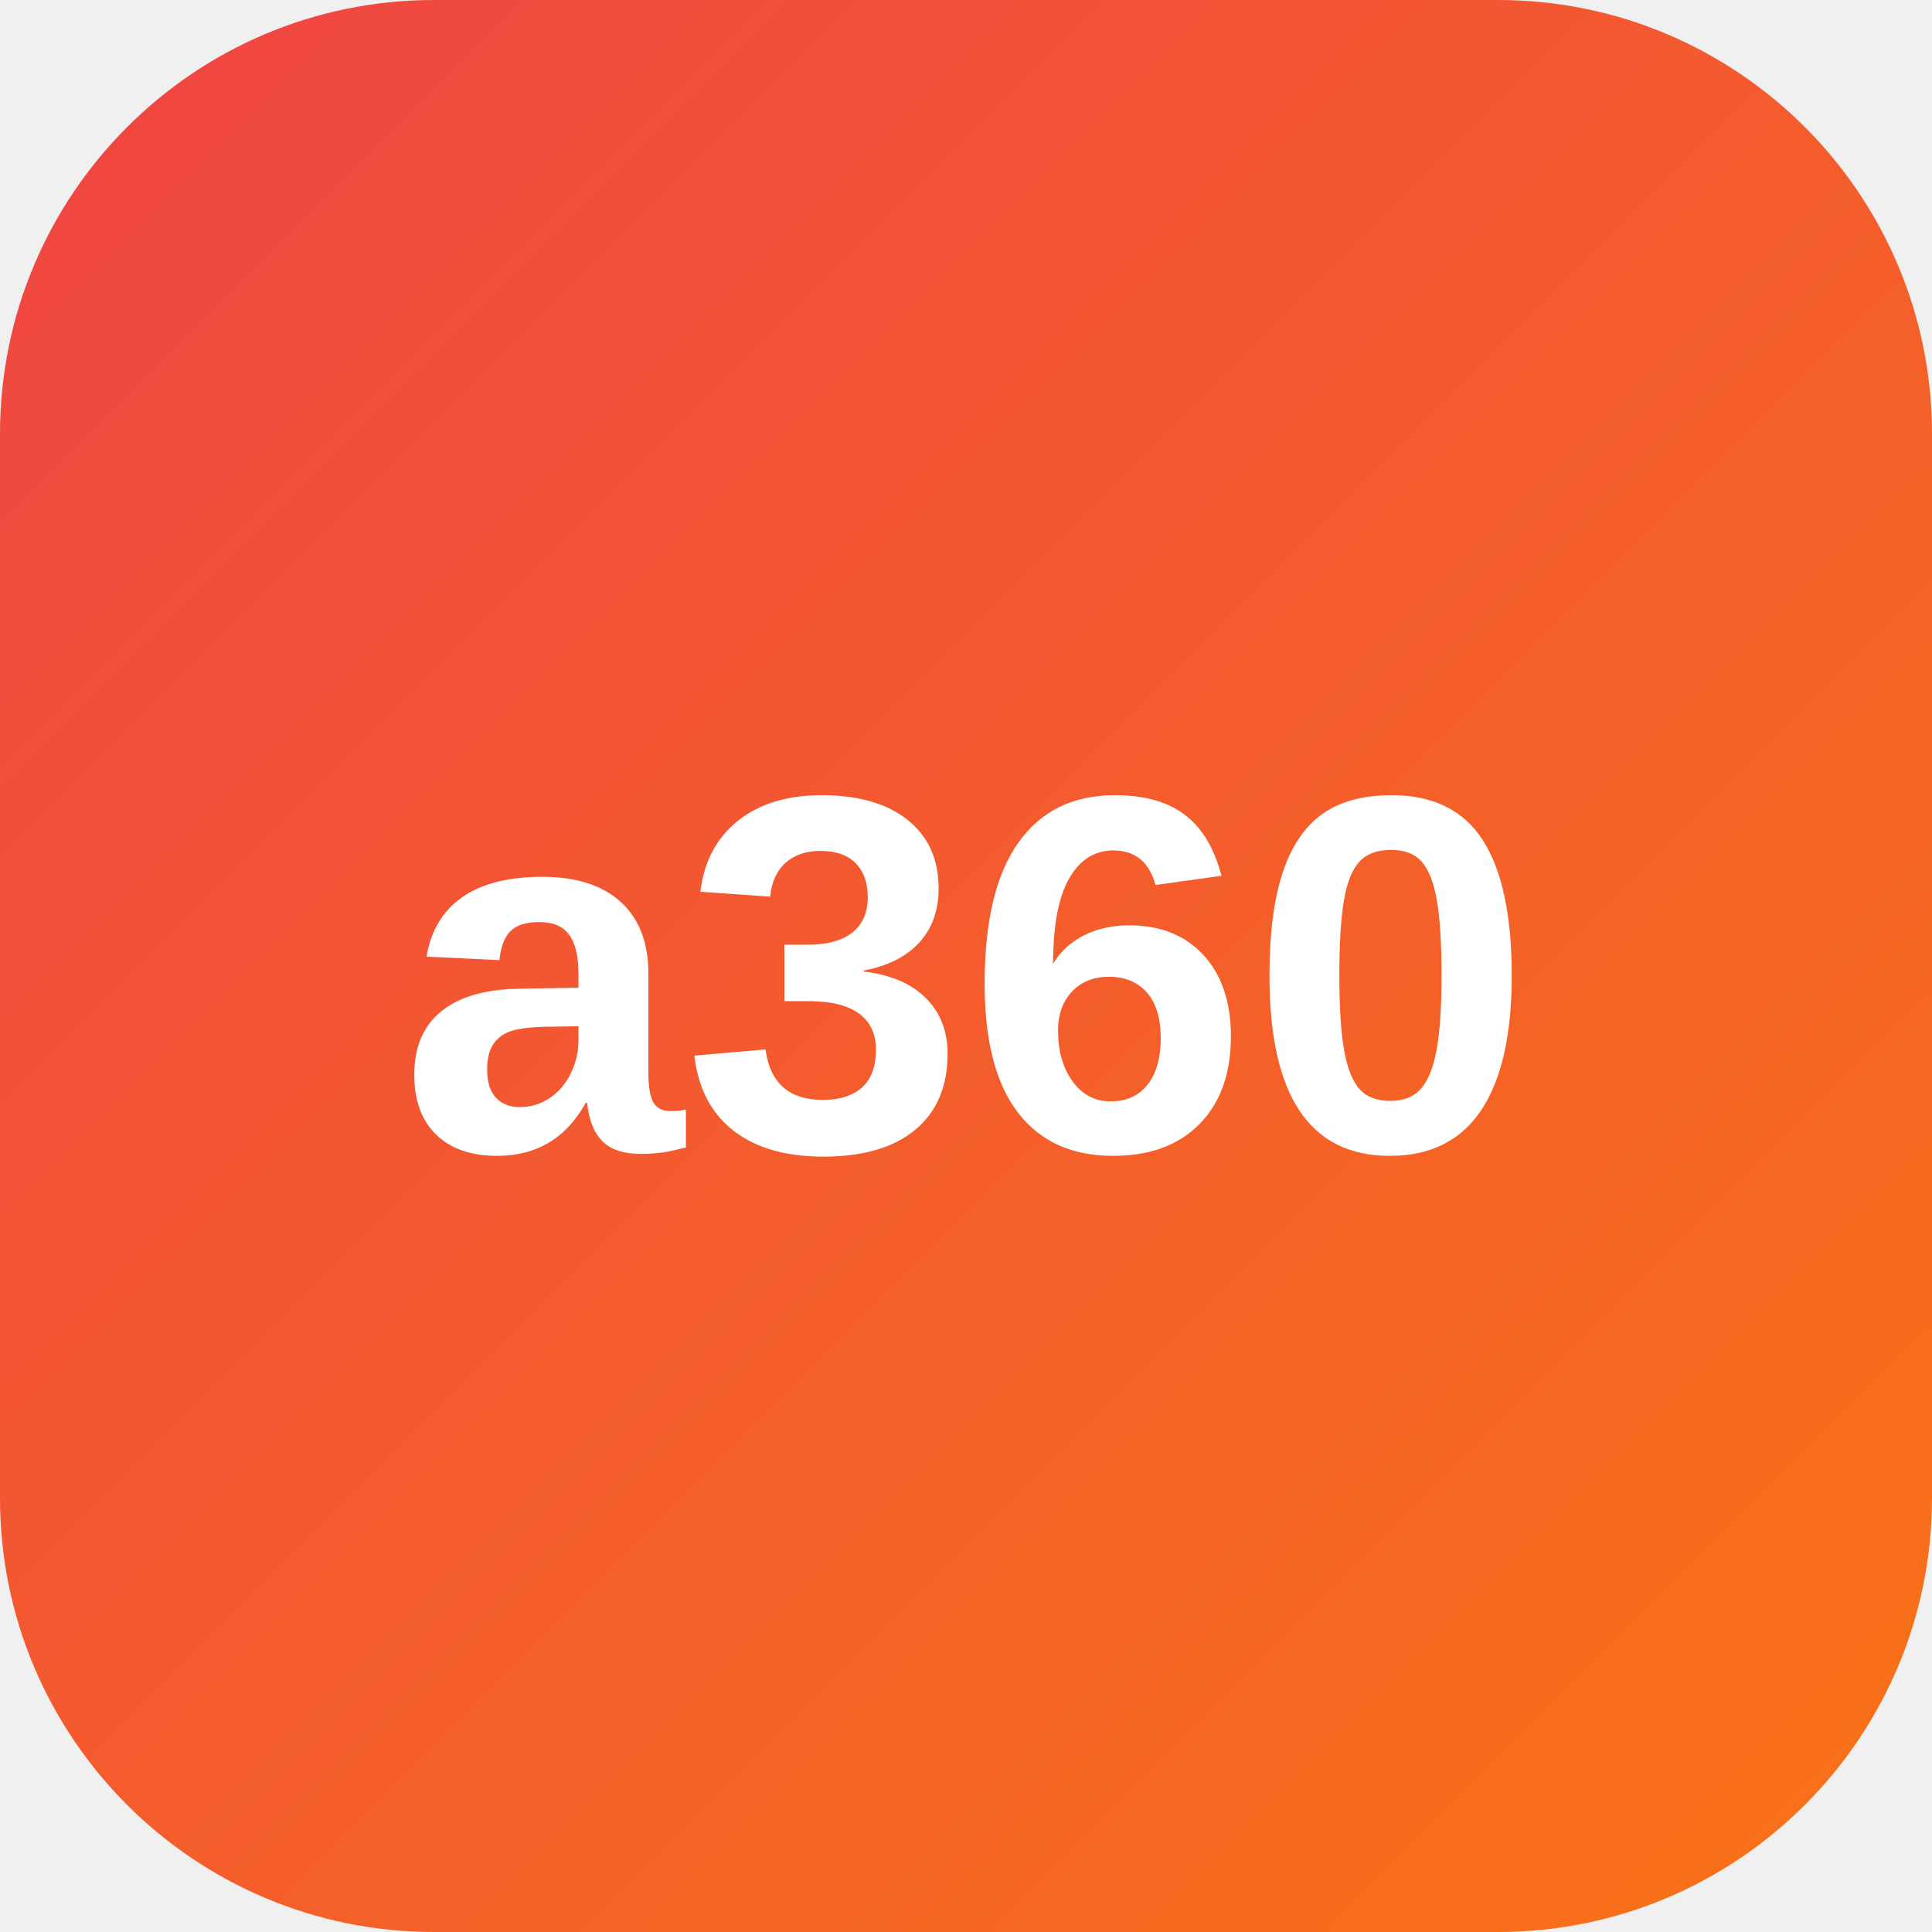
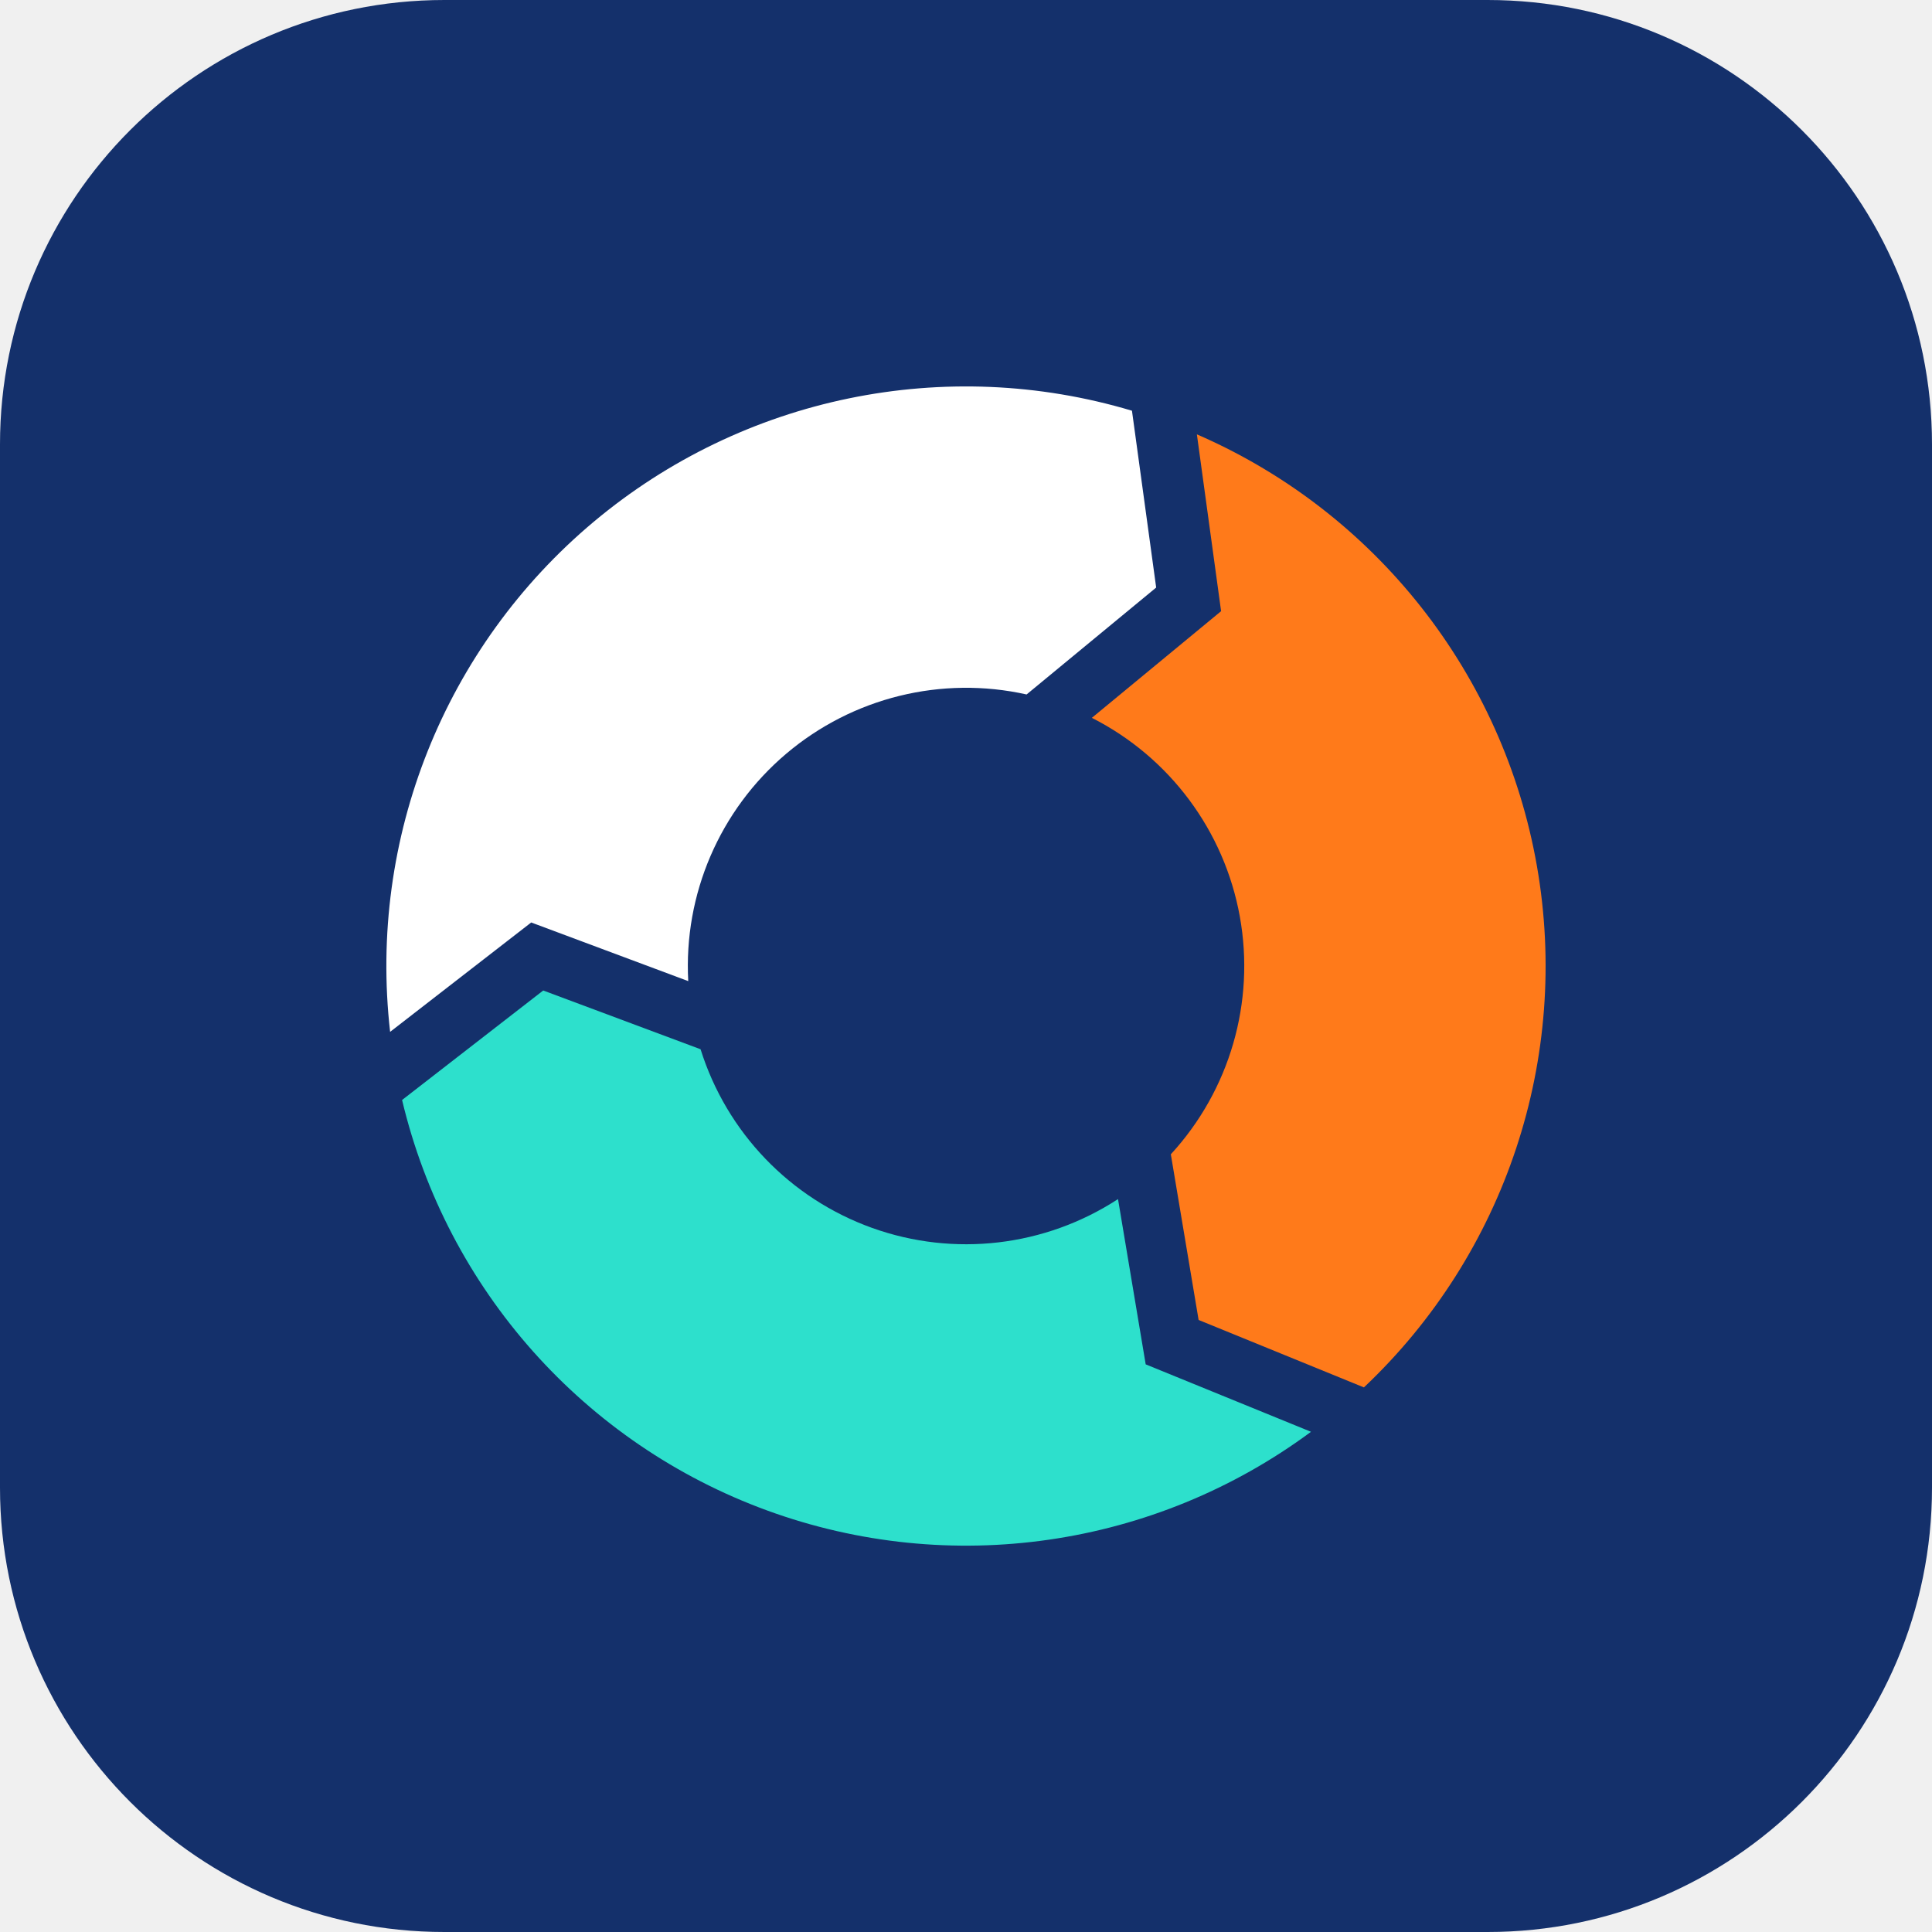
- <svg xmlns="http://www.w3.org/2000/svg" viewBox="0 0 512 512">
-   <defs>
-     <linearGradient id="g" x1="0" y1="0" x2="1" y2="1">
-       <stop offset="0%" stop-color="#ef4444" />
-       <stop offset="100%" stop-color="#f97316" />
-     </linearGradient>
-   </defs>
-   <rect width="512" height="512" rx="115" fill="url(#g)" />
-   <text x="256" y="305" font-family="Arial, Helvetica, sans-serif" font-size="135" font-weight="800" fill="white" text-anchor="middle">a360</text>
+ <svg xmlns="http://www.w3.org/2000/svg" viewBox="0 0 100 100" width="512" height="512">
+   <rect width="100" height="100" rx="23" fill="#14306B" />
+   <g transform="translate(20.000 20.000) scale(0.6) rotate(20 50 50)">
+     <path fill="#FF7A1A" d="M53.03 0.09 A50 50 0 0 1 94.69 72.42 L79.30 71.83 L72.16 59.22 A24 24 0 0 0 52.88 26.17 L60.21 13.71 Z" />
+     <path fill="#2DE0CC" d="M91.71 77.58 A50 50 0 0 1 8.24 77.50 L16.45 64.46 L30.94 64.58 A24 24 0 0 0 69.20 64.41 L76.32 76.99 Z" />
+     <path fill="#FFFFFF" d="M5.26 72.33 A50 50 0 0 1 47.07 0.09 L54.25 13.71 L46.90 26.20 A24 24 0 0 0 27.93 59.42 L13.47 59.30 Z" />
+   </g>
</svg>
